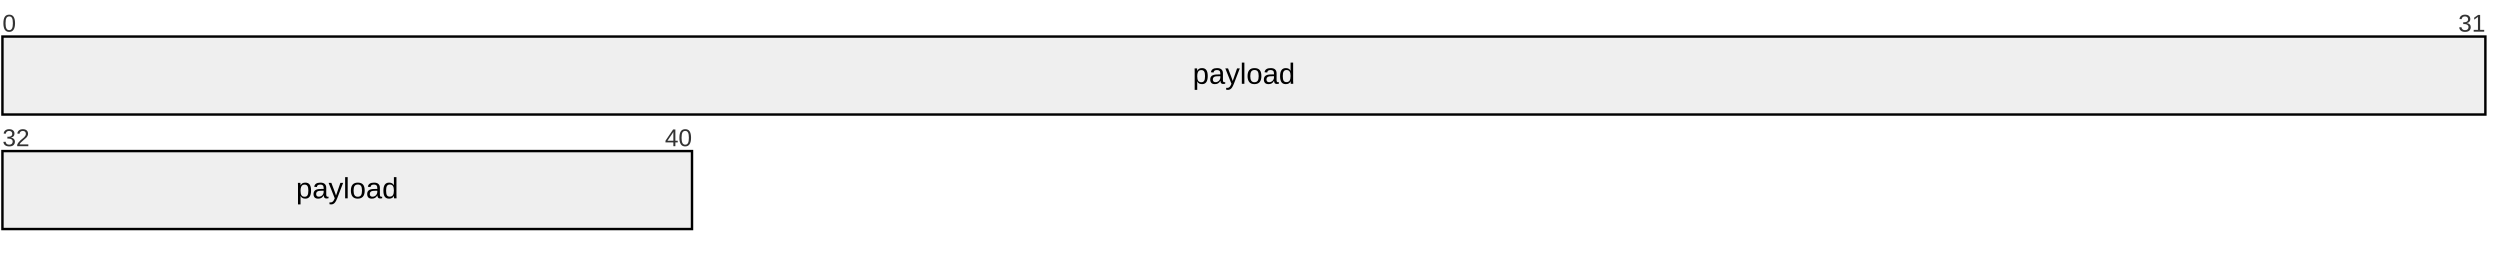
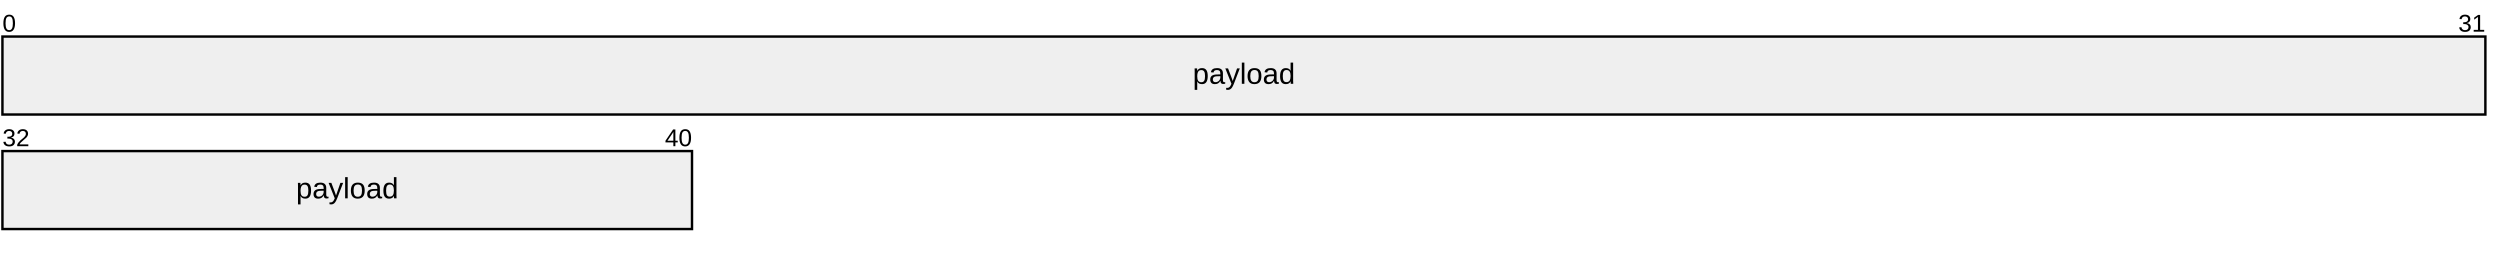
<svg xmlns="http://www.w3.org/2000/svg" height="109" role="img" viewBox="0 0 1026 109" width="1026">
  <rect aria-label="payload" class="packetBlock" data-role="node" fill="#efefef" height="32" id="packet-block-0" stroke="#000000" stroke-linecap="butt" stroke-linejoin="miter" stroke-width="1" width="1019" x="1" y="15" />
  <text class="packetLabel" data-role="label" dominant-baseline="middle" fill="#000000" font-family="&quot;trebuchet ms&quot;, verdana, arial, sans-serif" font-size="12" font-weight="400" id="label-1" text-anchor="middle" x="510.5" y="31">payload</text>
-   <text class="packetByte start" data-role="label" dominant-baseline="alphabetic" fill="#333333" font-family="&quot;trebuchet ms&quot;, verdana, arial, sans-serif" font-size="10" font-weight="400" id="label-2" text-anchor="start" x="1" y="13">0</text>
-   <text class="packetByte end" data-role="label" dominant-baseline="alphabetic" fill="#333333" font-family="&quot;trebuchet ms&quot;, verdana, arial, sans-serif" font-size="10" font-weight="400" id="label-3" text-anchor="end" x="1020" y="13">31</text>
+   <text class="packetByte start" data-role="label" dominant-baseline="alphabetic" fill="#000000" font-family="&quot;trebuchet ms&quot;, verdana, arial, sans-serif" font-size="10" font-weight="400" id="label-2" text-anchor="start" x="1" y="13">0</text>
+   <text class="packetByte end" data-role="label" dominant-baseline="alphabetic" fill="#000000" font-family="&quot;trebuchet ms&quot;, verdana, arial, sans-serif" font-size="10" font-weight="400" id="label-3" text-anchor="end" x="1020" y="13">31</text>
  <rect aria-label="payload" class="packetBlock" data-role="node" fill="#efefef" height="32" id="packet-block-4" stroke="#000000" stroke-linecap="butt" stroke-linejoin="miter" stroke-width="1" width="283" x="1" y="62" />
  <text class="packetLabel" data-role="label" dominant-baseline="middle" fill="#000000" font-family="&quot;trebuchet ms&quot;, verdana, arial, sans-serif" font-size="12" font-weight="400" id="label-5" text-anchor="middle" x="142.5" y="78">payload</text>
-   <text class="packetByte start" data-role="label" dominant-baseline="alphabetic" fill="#333333" font-family="&quot;trebuchet ms&quot;, verdana, arial, sans-serif" font-size="10" font-weight="400" id="label-6" text-anchor="start" x="1" y="60">32</text>
-   <text class="packetByte end" data-role="label" dominant-baseline="alphabetic" fill="#333333" font-family="&quot;trebuchet ms&quot;, verdana, arial, sans-serif" font-size="10" font-weight="400" id="label-7" text-anchor="end" x="284" y="60">40</text>
+   <text class="packetByte start" data-role="label" dominant-baseline="alphabetic" fill="#000000" font-family="&quot;trebuchet ms&quot;, verdana, arial, sans-serif" font-size="10" font-weight="400" id="label-6" text-anchor="start" x="1" y="60">32</text>
+   <text class="packetByte end" data-role="label" dominant-baseline="alphabetic" fill="#000000" font-family="&quot;trebuchet ms&quot;, verdana, arial, sans-serif" font-size="10" font-weight="400" id="label-7" text-anchor="end" x="284" y="60">40</text>
</svg>
